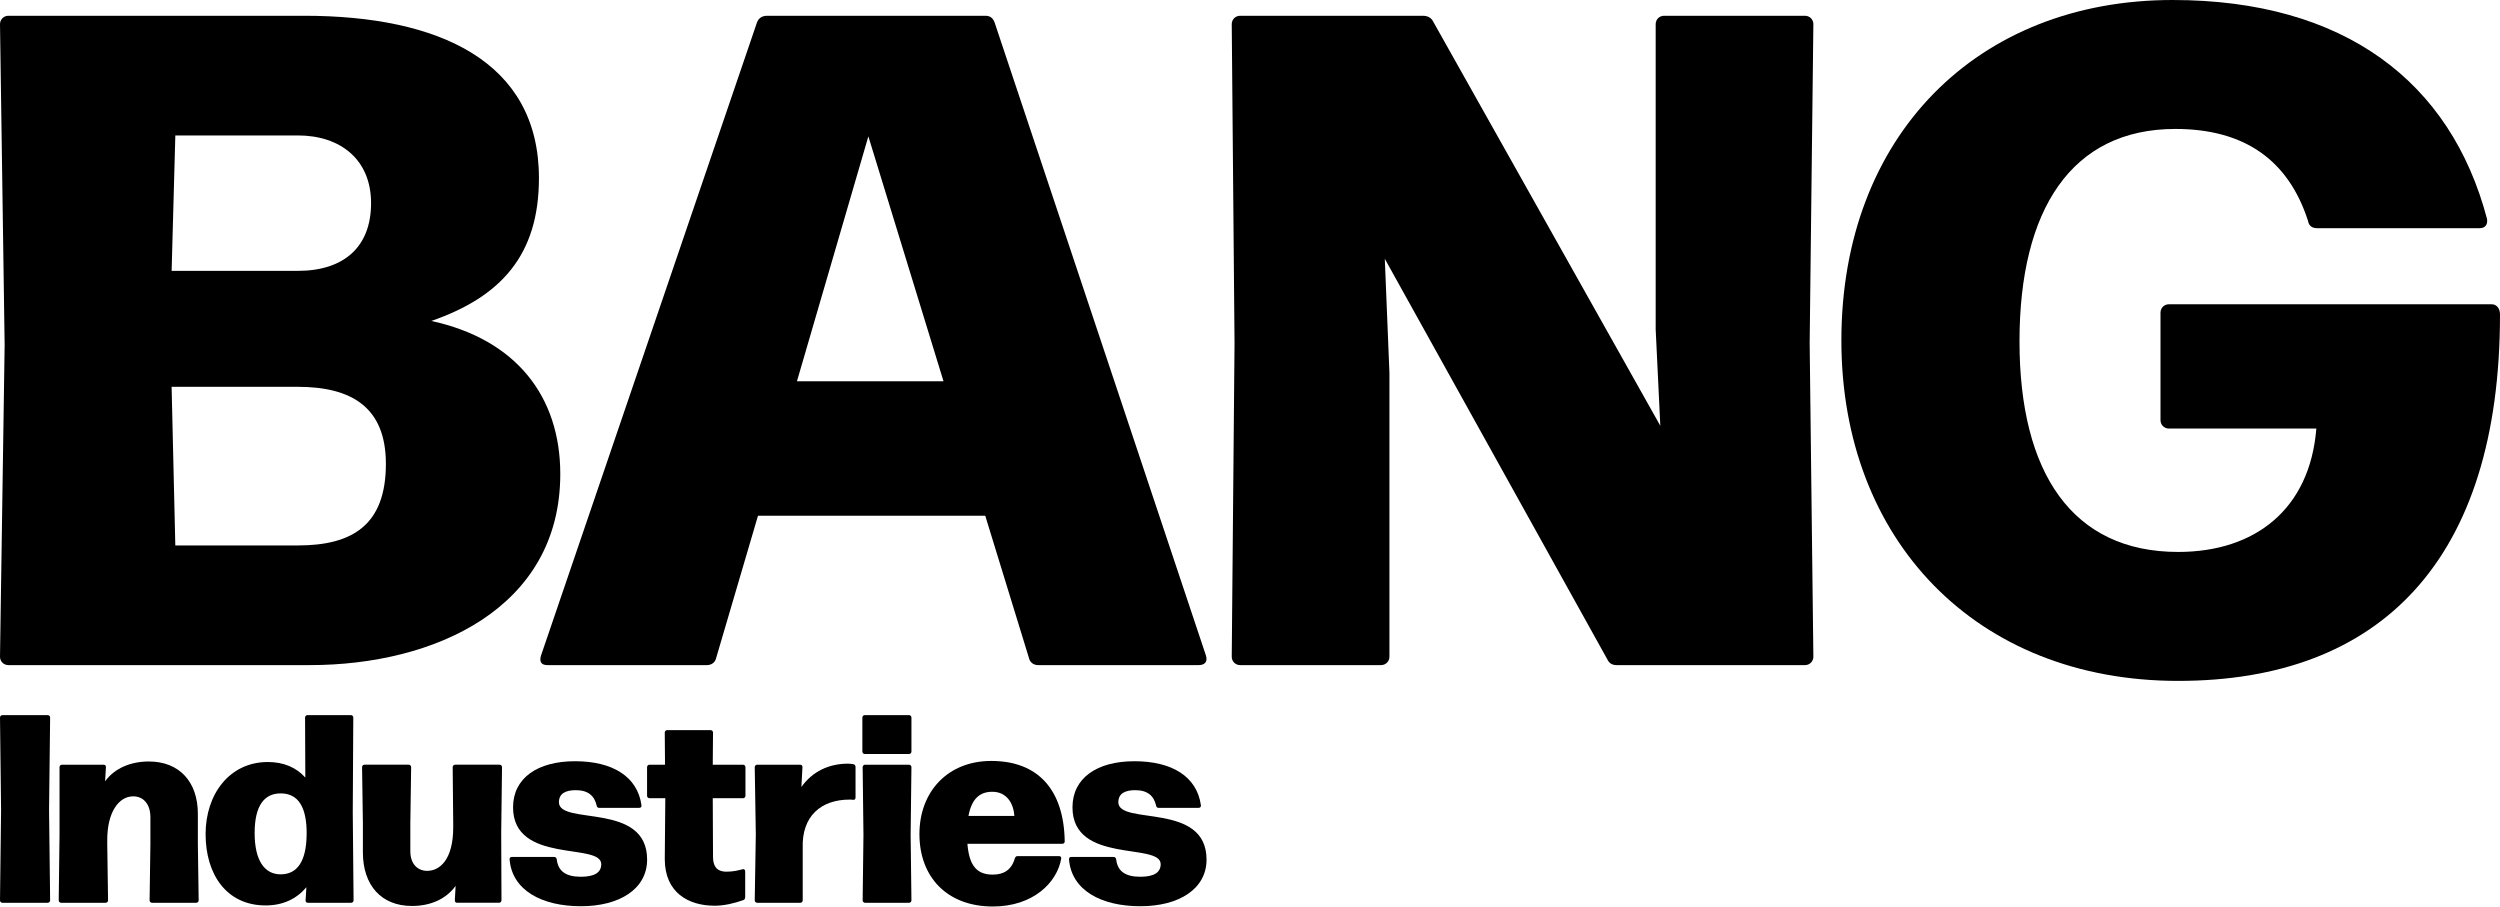
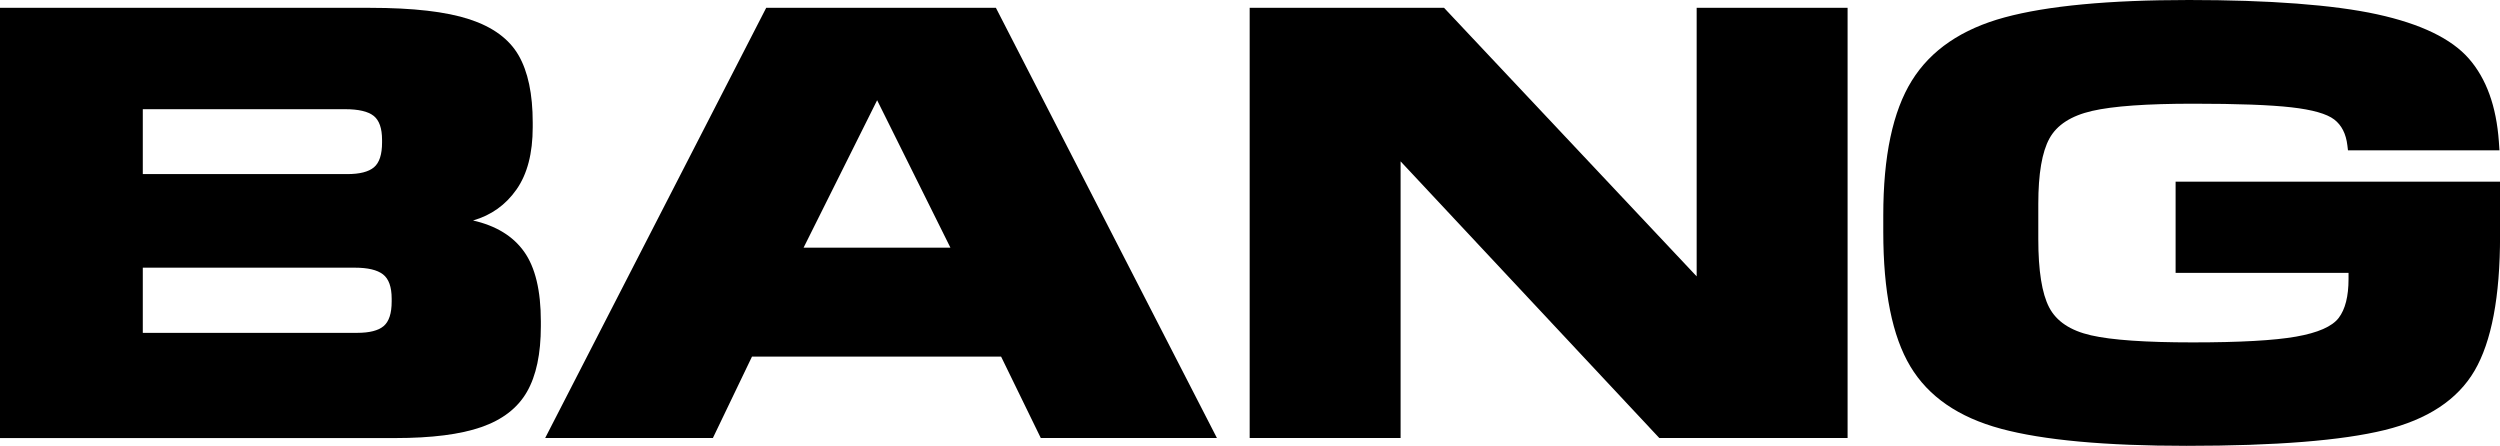
- <svg xmlns="http://www.w3.org/2000/svg" id="Layer_1" version="1.1" viewBox="0 0 1417.32 513.93">
-   <g>
-     <path d="M4.73,377.07c-2.63,0-4.73-2.1-4.73-4.73l2.63-176.7L0,13.67c0-2.63,2.1-4.73,4.73-4.73h167.76c76.26,0,133.05,25.77,133.05,92.03,0,43.65-21.56,67.32-61,80.99,48.38,10.52,73.1,43.12,73.1,86.77,0,76.26-71.52,108.34-141.99,108.34H4.73ZM99.4,76.78l-2.1,76.78h71.52c26.29,0,41.55-13.67,41.55-38.39s-17.36-38.39-41.55-38.39h-69.42ZM97.29,219.3l2.1,89.93h69.42c31.03,0,49.96-11.57,49.96-46.28,0-32.08-19.46-43.65-49.96-43.65h-71.52Z" />
-     <path d="M563.83,12.62l119.91,359.19c1.05,3.68-1.05,5.26-4.21,5.26h-90.98c-2.63,0-4.73-1.58-5.26-4.21l-24.72-80.46h-128.85l-23.66,80.46c-.53,2.63-2.63,4.21-5.26,4.21h-90.46c-3.16,0-4.73-1.58-3.68-5.26L429.19,12.62c1.05-2.63,3.15-3.68,5.78-3.68h123.59c2.63,0,4.21,1.05,5.26,3.68ZM492.3,77.31l-40.49,138.84h83.09l-42.6-138.84Z" />
-     <path d="M787.71,372.34c0,2.63-2.1,4.73-4.73,4.73h-79.94c-2.63,0-4.73-2.1-4.73-4.73l1.58-177.76-1.58-180.91c0-2.63,2.1-4.73,4.73-4.73h103.6c2.63,0,4.73,1.05,5.79,3.16l128.85,229.29-2.63-54.69V13.67c0-2.63,2.1-4.73,4.73-4.73h79.94c2.63,0,4.73,2.1,4.73,4.73l-2.1,180.91,2.1,177.76c0,2.63-2.1,4.73-4.73,4.73h-106.76c-2.63,0-4.21-1.05-5.26-3.16l-126.22-227.19,2.63,64.69v160.93Z" />
-     <path d="M1043.93,193.01c0-115.7,76.78-193.01,187.75-193.01,97.29,0,157.77,46.28,178.28,124.11.53,3.16-1.05,5.26-4.21,5.26h-92.03c-2.63,0-4.73-1.05-5.26-4.21-11.04-34.18-35.76-52.06-75.2-52.06-58.9,0-88.35,45.75-88.35,120.43s29.98,119.38,89.93,119.38c43.65,0,74.68-24.19,78.36-69.95h-83.62c-2.63,0-4.73-2.1-4.73-4.73v-61c0-2.63,2.1-4.73,4.73-4.73h183.01c2.63,0,4.73,2.1,4.73,5.79,0,139.36-67.84,207.73-182.49,207.73s-190.9-79.94-190.9-193.01Z" />
-   </g>
-   <g>
-     <path d="M28.42,510.44c0,.76-.61,1.37-1.37,1.37H1.37c-.76,0-1.37-.61-1.37-1.37l.61-51.37-.61-52.28c0-.76.61-1.37,1.37-1.37h25.68c.76,0,1.37.61,1.37,1.37l-.61,52.28.61,51.37Z" />
-     <path d="M61.26,510.44c0,.76-.61,1.37-1.37,1.37h-25.23c-.76,0-1.37-.61-1.37-1.37l.46-37.23v-38.3c0-.76.61-1.37,1.37-1.37h23.56c.91,0,1.37.46,1.37,1.37l-.46,8.05c5.32-7.45,14.59-11.25,24.77-11.25,17.48,0,27.81,11.7,27.81,29.64v17.17l.46,31.92c0,.76-.61,1.37-1.37,1.37h-25.08c-.76,0-1.37-.61-1.37-1.37l.46-31.92v-15.2c0-7.6-4.1-11.85-9.73-11.85-8.05,0-14.74,8.66-14.74,24.77v2.28l.46,31.92Z" />
-     <path d="M200.29,406.79l-.3,53.8.46,49.85c0,.76-.61,1.37-1.37,1.37h-24.47c-.91,0-1.37-.46-1.37-1.37l.46-7.45c-5.47,6.53-13.22,10.33-23.1,10.33-22.19,0-34.04-17.63-34.04-40.43s13.68-40.88,35.26-40.88c8.97,0,16.11,3.04,21.28,8.82l-.15-34.04c0-.76.61-1.37,1.37-1.37h24.62c.76,0,1.37.61,1.37,1.37ZM173.85,473.05c.15-15.65-4.86-23.1-14.44-23.25-9.73-.15-15.05,7.14-15.05,22.49s5.47,23.4,14.74,23.4,14.59-7.14,14.74-22.64Z" />
-     <path d="M205.73,483.23v-16.57l-.46-31.76c0-.76.61-1.37,1.37-1.37h25.08c.76,0,1.37.61,1.37,1.37l-.46,31.76v15.96c0,6.99,3.95,11.09,9.57,11.09,7.14,0,14.74-6.38,14.74-24.62v-2.43l-.3-31.76c0-.76.61-1.37,1.37-1.37h25.23c.76,0,1.37.61,1.37,1.37l-.46,37.08.15,38.45c0,.76-.61,1.37-1.37,1.37h-23.71c-.91,0-1.37-.46-1.37-1.37l.46-8.21c-5.62,7.75-14.59,11.4-24.77,11.4-17.48,0-27.81-11.85-27.81-30.39Z" />
-     <path d="M288.89,487.18c0-.91.46-1.37,1.37-1.37h23.86c.76,0,1.37.46,1.52,1.37.76,6.84,5.32,9.88,13.68,9.88,7.75,0,11.55-2.43,11.55-7.14,0-12.46-50,.15-50-32.22,0-16.57,13.83-26.14,35.11-26.14s35.41,8.66,37.69,24.92c.15,1.06-.46,1.52-1.37,1.52h-22.64c-.76,0-1.22-.46-1.37-1.22-1.22-5.47-4.71-8.81-11.85-8.81-5.93,0-9.57,1.98-9.57,6.84,0,13.37,50-.46,50,32.52,0,16.57-15.5,26.44-37.54,26.44s-39.06-8.97-40.43-26.6Z" />
-     <path d="M404.23,415.3l-.15,18.24h17.17c.76,0,1.37.61,1.37,1.37v16.26c0,.76-.61,1.37-1.37,1.37h-17.17l.15,33.13c0,6.84,3.5,8.51,7.6,8.51s6.69-.76,9.12-1.37c.91-.3,1.52.3,1.52,1.22v14.59c0,.76-.3,1.37-1.06,1.67-5.17,1.82-10.79,3.19-16.26,3.19-14.89,0-28.27-7.45-28.27-26.44l.3-34.5h-8.97c-.76,0-1.37-.61-1.37-1.37v-16.26c0-.76.61-1.37,1.37-1.37h8.81l-.15-18.24c0-.76.61-1.37,1.37-1.37h24.62c.76,0,1.37.61,1.37,1.37Z" />
-     <path d="M455.09,510.44c0,.76-.61,1.37-1.37,1.37h-24.47c-.76,0-1.37-.61-1.37-1.37l.61-37.54-.61-37.99c0-.76.61-1.37,1.37-1.37h24.32c.91,0,1.37.46,1.37,1.37l-.61,11.25c6.23-8.81,15.65-13.22,26.44-13.22.91,0,2.13.15,3.04.3.76.15,1.22.76,1.22,1.52v17.33c0,.91-.46,1.37-1.37,1.37-.76-.15-1.37-.15-1.98-.15-16.26,0-27.2,9.42-26.6,27.51v29.64Z" />
-     <path d="M516.72,406.79v19.3c0,.76-.61,1.37-1.37,1.37h-25.08c-.76,0-1.37-.61-1.37-1.37v-19.3c0-.76.61-1.37,1.37-1.37h25.08c.76,0,1.37.61,1.37,1.37ZM516.72,510.44c0,.76-.61,1.37-1.37,1.37h-24.92c-.76,0-1.37-.61-1.37-1.37l.46-37.08-.46-38.45c0-.76.61-1.37,1.37-1.37h24.92c.76,0,1.37.61,1.37,1.37l-.46,38.45.46,37.08Z" />
-     <path d="M575.35,486.57c.3-.76.76-1.22,1.52-1.22h23.4c.91,0,1.52.46,1.37,1.37-2.28,13.53-15.81,27.2-38.75,27.2-26.14,0-41.64-16.87-41.64-41.03s16.11-41.49,40.73-41.49c26.44,0,41.19,16.26,41.64,45.59,0,.91-.61,1.37-1.37,1.37h-53.8c1.06,13.22,5.93,17.48,14.44,17.48,6.23,0,10.64-2.74,12.46-9.27ZM549.06,462.56h25.99c-.46-7.45-4.56-13.68-12.46-13.68-6.99,0-11.7,3.8-13.53,13.68Z" />
-     <path d="M606.04,487.18c0-.91.46-1.37,1.37-1.37h23.86c.76,0,1.37.46,1.52,1.37.76,6.84,5.32,9.88,13.68,9.88,7.75,0,11.55-2.43,11.55-7.14,0-12.46-50,.15-50-32.22,0-16.57,13.83-26.14,35.11-26.14s35.41,8.66,37.69,24.92c.15,1.06-.46,1.52-1.37,1.52h-22.64c-.76,0-1.22-.46-1.37-1.22-1.22-5.47-4.71-8.81-11.85-8.81-5.93,0-9.57,1.98-9.57,6.84,0,13.37,50-.46,50,32.52,0,16.57-15.5,26.44-37.54,26.44s-39.06-8.97-40.43-26.6Z" />
-   </g>
+ <svg xmlns="http://www.w3.org/2000/svg" id="Layer_1" version="1.1" viewBox="0 0 842.8 150.29">
+   <path d="M0,2.64h124.8c14.45,0,25.6,1.29,33.45,3.86,7.84,2.57,13.36,6.61,16.55,12.11,3.19,5.5,4.79,13.07,4.79,22.71v1.56c0,8.79-1.82,15.79-5.47,21-3.65,5.21-8.53,8.69-14.65,10.45,7.75,1.76,13.49,5.27,17.24,10.55,3.74,5.27,5.62,13.09,5.62,23.44v1.66c0,9.31-1.56,16.68-4.69,22.12-3.12,5.44-8.24,9.39-15.33,11.87-7.1,2.48-16.8,3.71-29.1,3.71H0V2.64ZM117.09,58.69c4.17,0,7.16-.76,8.98-2.29,1.82-1.53,2.73-4.31,2.73-8.35v-.88c0-3.91-.94-6.61-2.83-8.11-1.89-1.5-5.11-2.25-9.67-2.25H48.14v21.88h68.95ZM120.41,112.21c4.17,0,7.14-.76,8.94-2.29,1.79-1.53,2.69-4.28,2.69-8.25v-.98c0-3.97-.98-6.7-2.93-8.2-1.95-1.5-5.11-2.25-9.47-2.25H48.14v21.97h72.27Z" />
+   <path d="M258.3,2.64h77.44l74.51,145.02h-59.38l-13.38-27.44h-83.98l-13.18,27.44h-56.54L258.3,2.64ZM320.41,83.5l-24.71-49.71-24.8,49.71h49.51Z" />
+   <path d="M421.29,2.64h65.53l85.16,90.53V2.64h50.88v145.02h-63.48l-87.21-93.26v93.26h-50.88V2.64Z" />
+   <path d="M674.54,144.53c-14.26-3.84-24.43-10.84-30.52-21-6.09-10.16-9.13-25.26-9.13-45.31v-5.66c0-19.92,3.21-35.04,9.62-45.36,6.41-10.32,16.85-17.43,31.3-21.34s35.16-5.86,62.11-5.86,48.76,1.61,63.48,4.83c14.71,3.22,25.02,8.2,30.91,14.94,5.89,6.74,9.26,16.06,10.11,27.98l.2,2.93h-51.07l-.2-1.66c-.46-3.91-1.94-6.82-4.44-8.74-2.51-1.92-7.32-3.29-14.45-4.1-7.13-.81-18.15-1.22-33.06-1.22-15.69,0-27.07.81-34.13,2.44-7.06,1.63-11.85,4.72-14.36,9.28-2.51,4.56-3.76,11.91-3.76,22.07v11.82c0,10.68,1.22,18.36,3.66,23.05s7.14,7.83,14.11,9.42c6.97,1.6,18.39,2.39,34.28,2.39s27.51-.65,34.86-1.95c7.36-1.3,12.14-3.4,14.36-6.3,2.21-2.9,3.32-7.28,3.32-13.13v-2.05h-58.3v-30.76h109.38v18.26c0,20.51-2.87,35.66-8.59,45.46-5.73,9.8-15.84,16.47-30.32,20.02-14.49,3.55-36.74,5.32-66.75,5.32-27.48,0-48.34-1.92-62.6-5.76Z" />
</svg>
